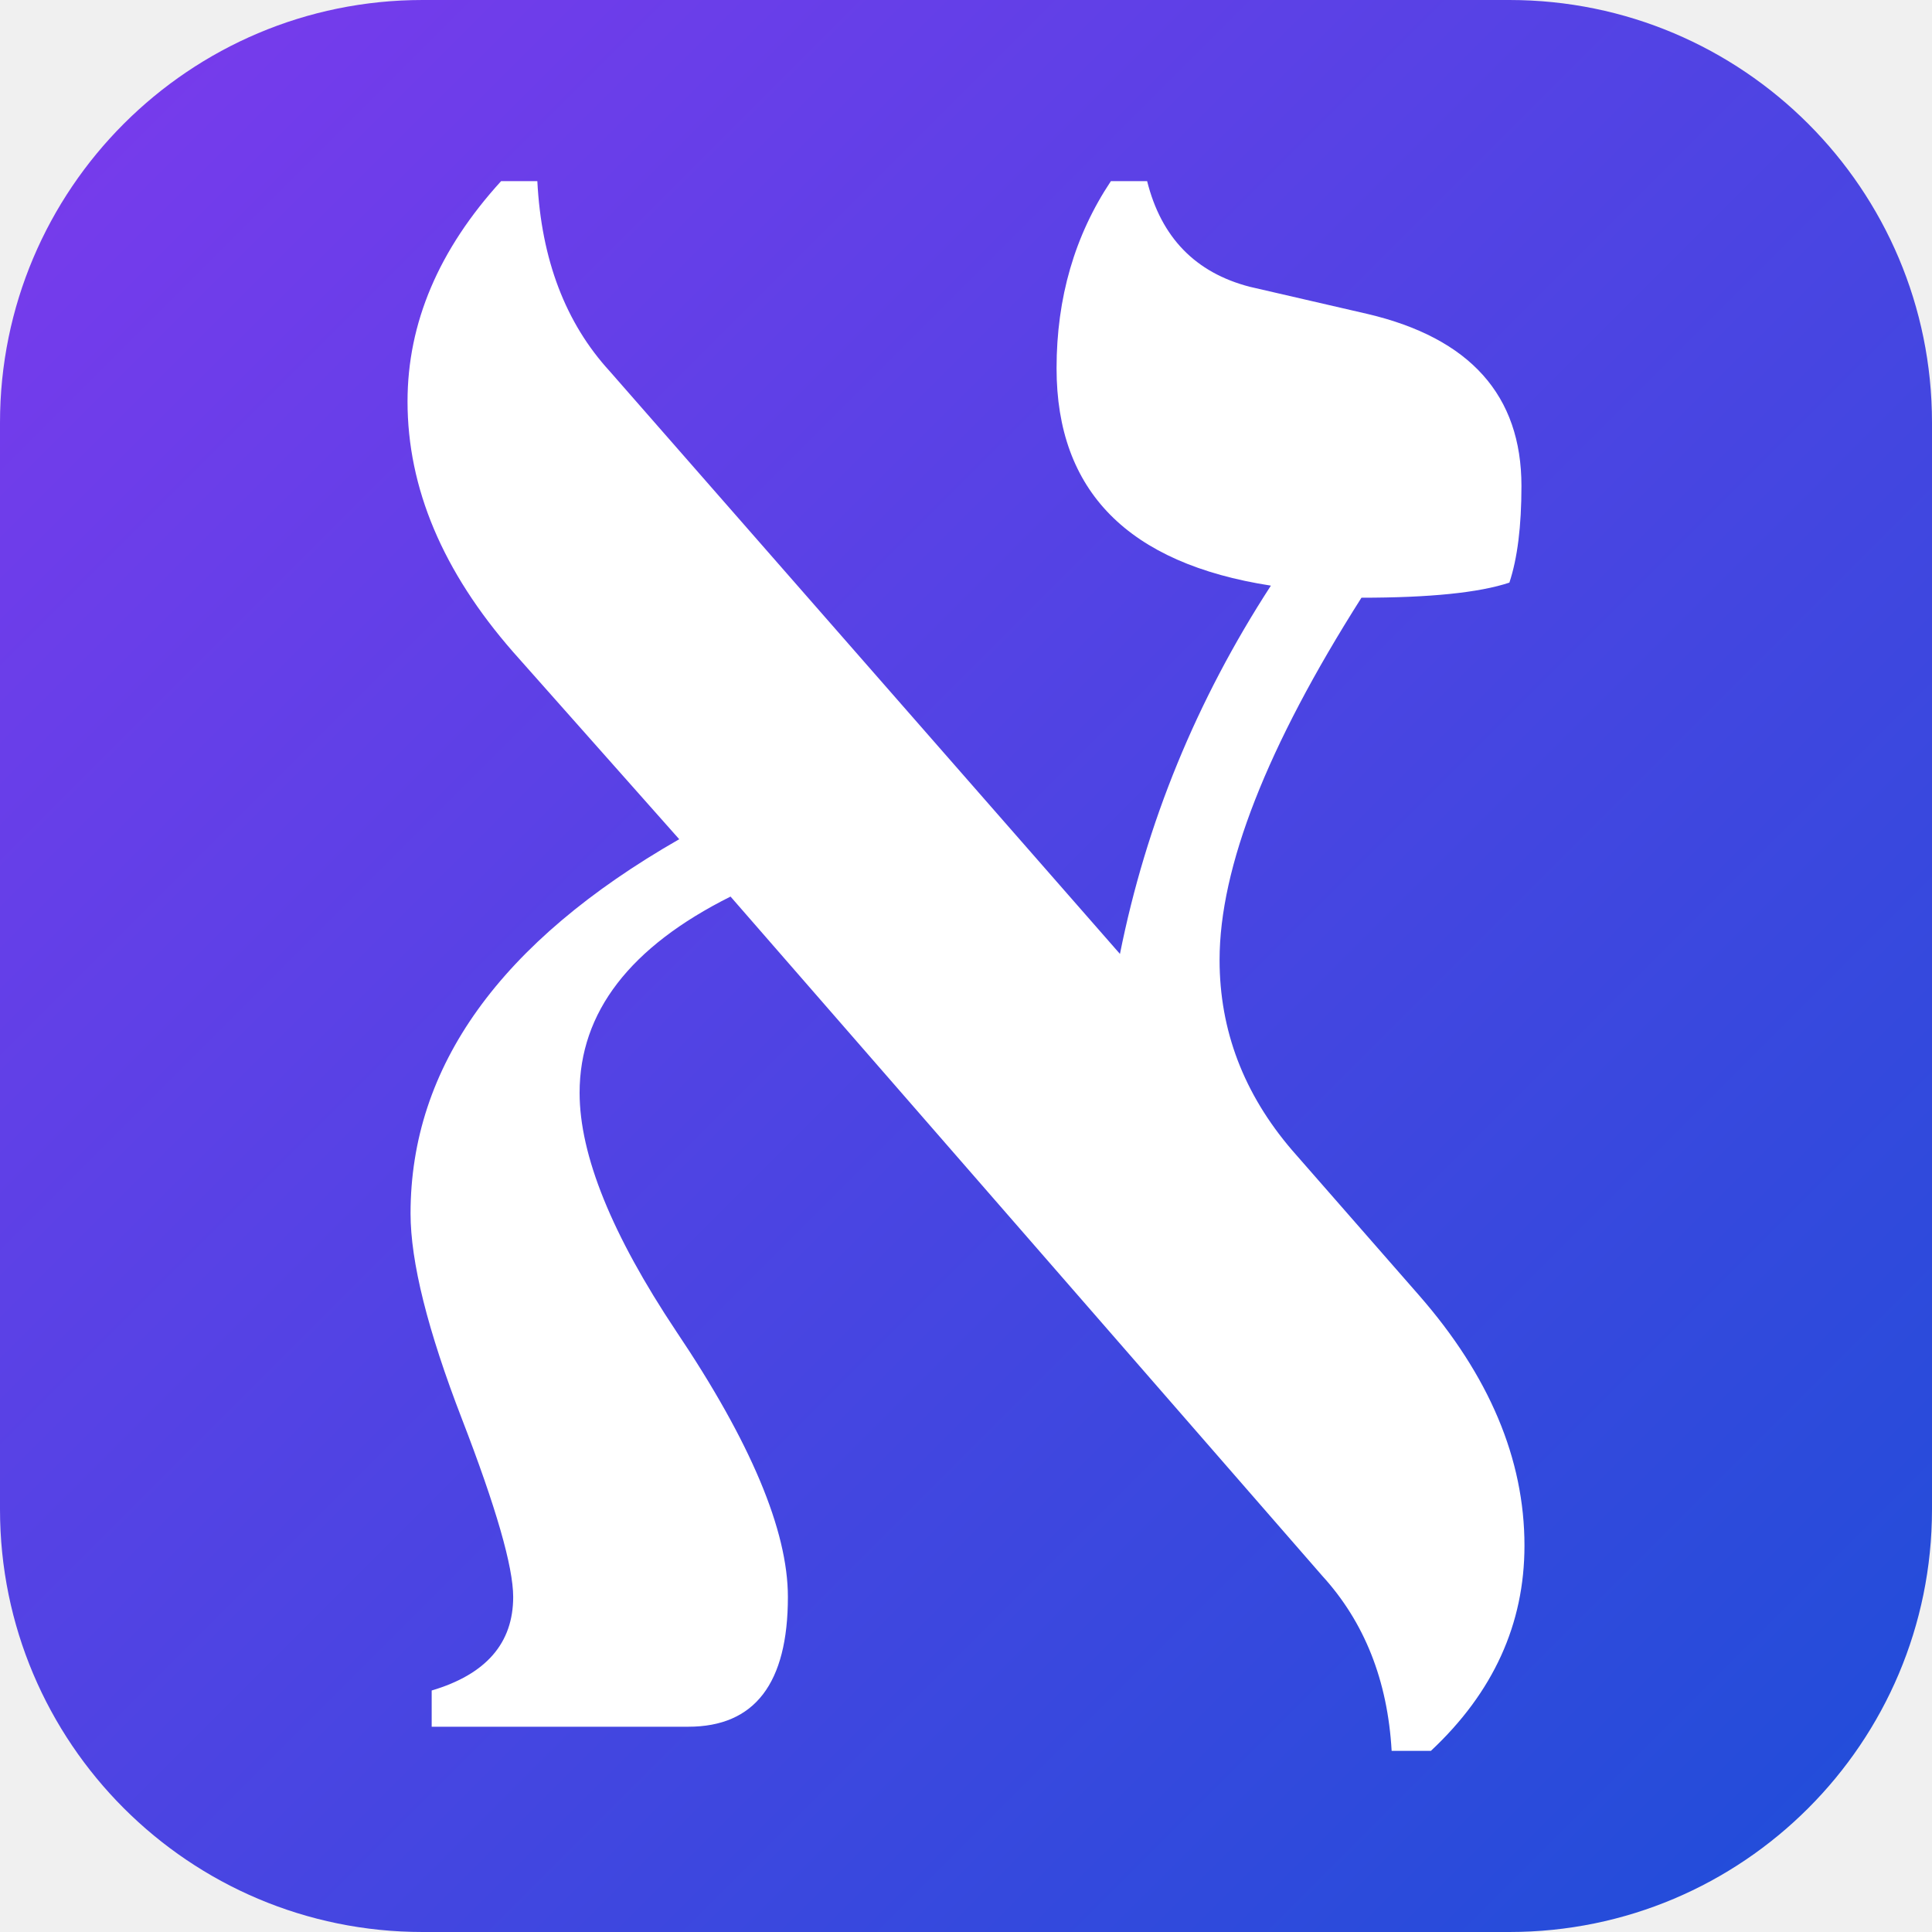
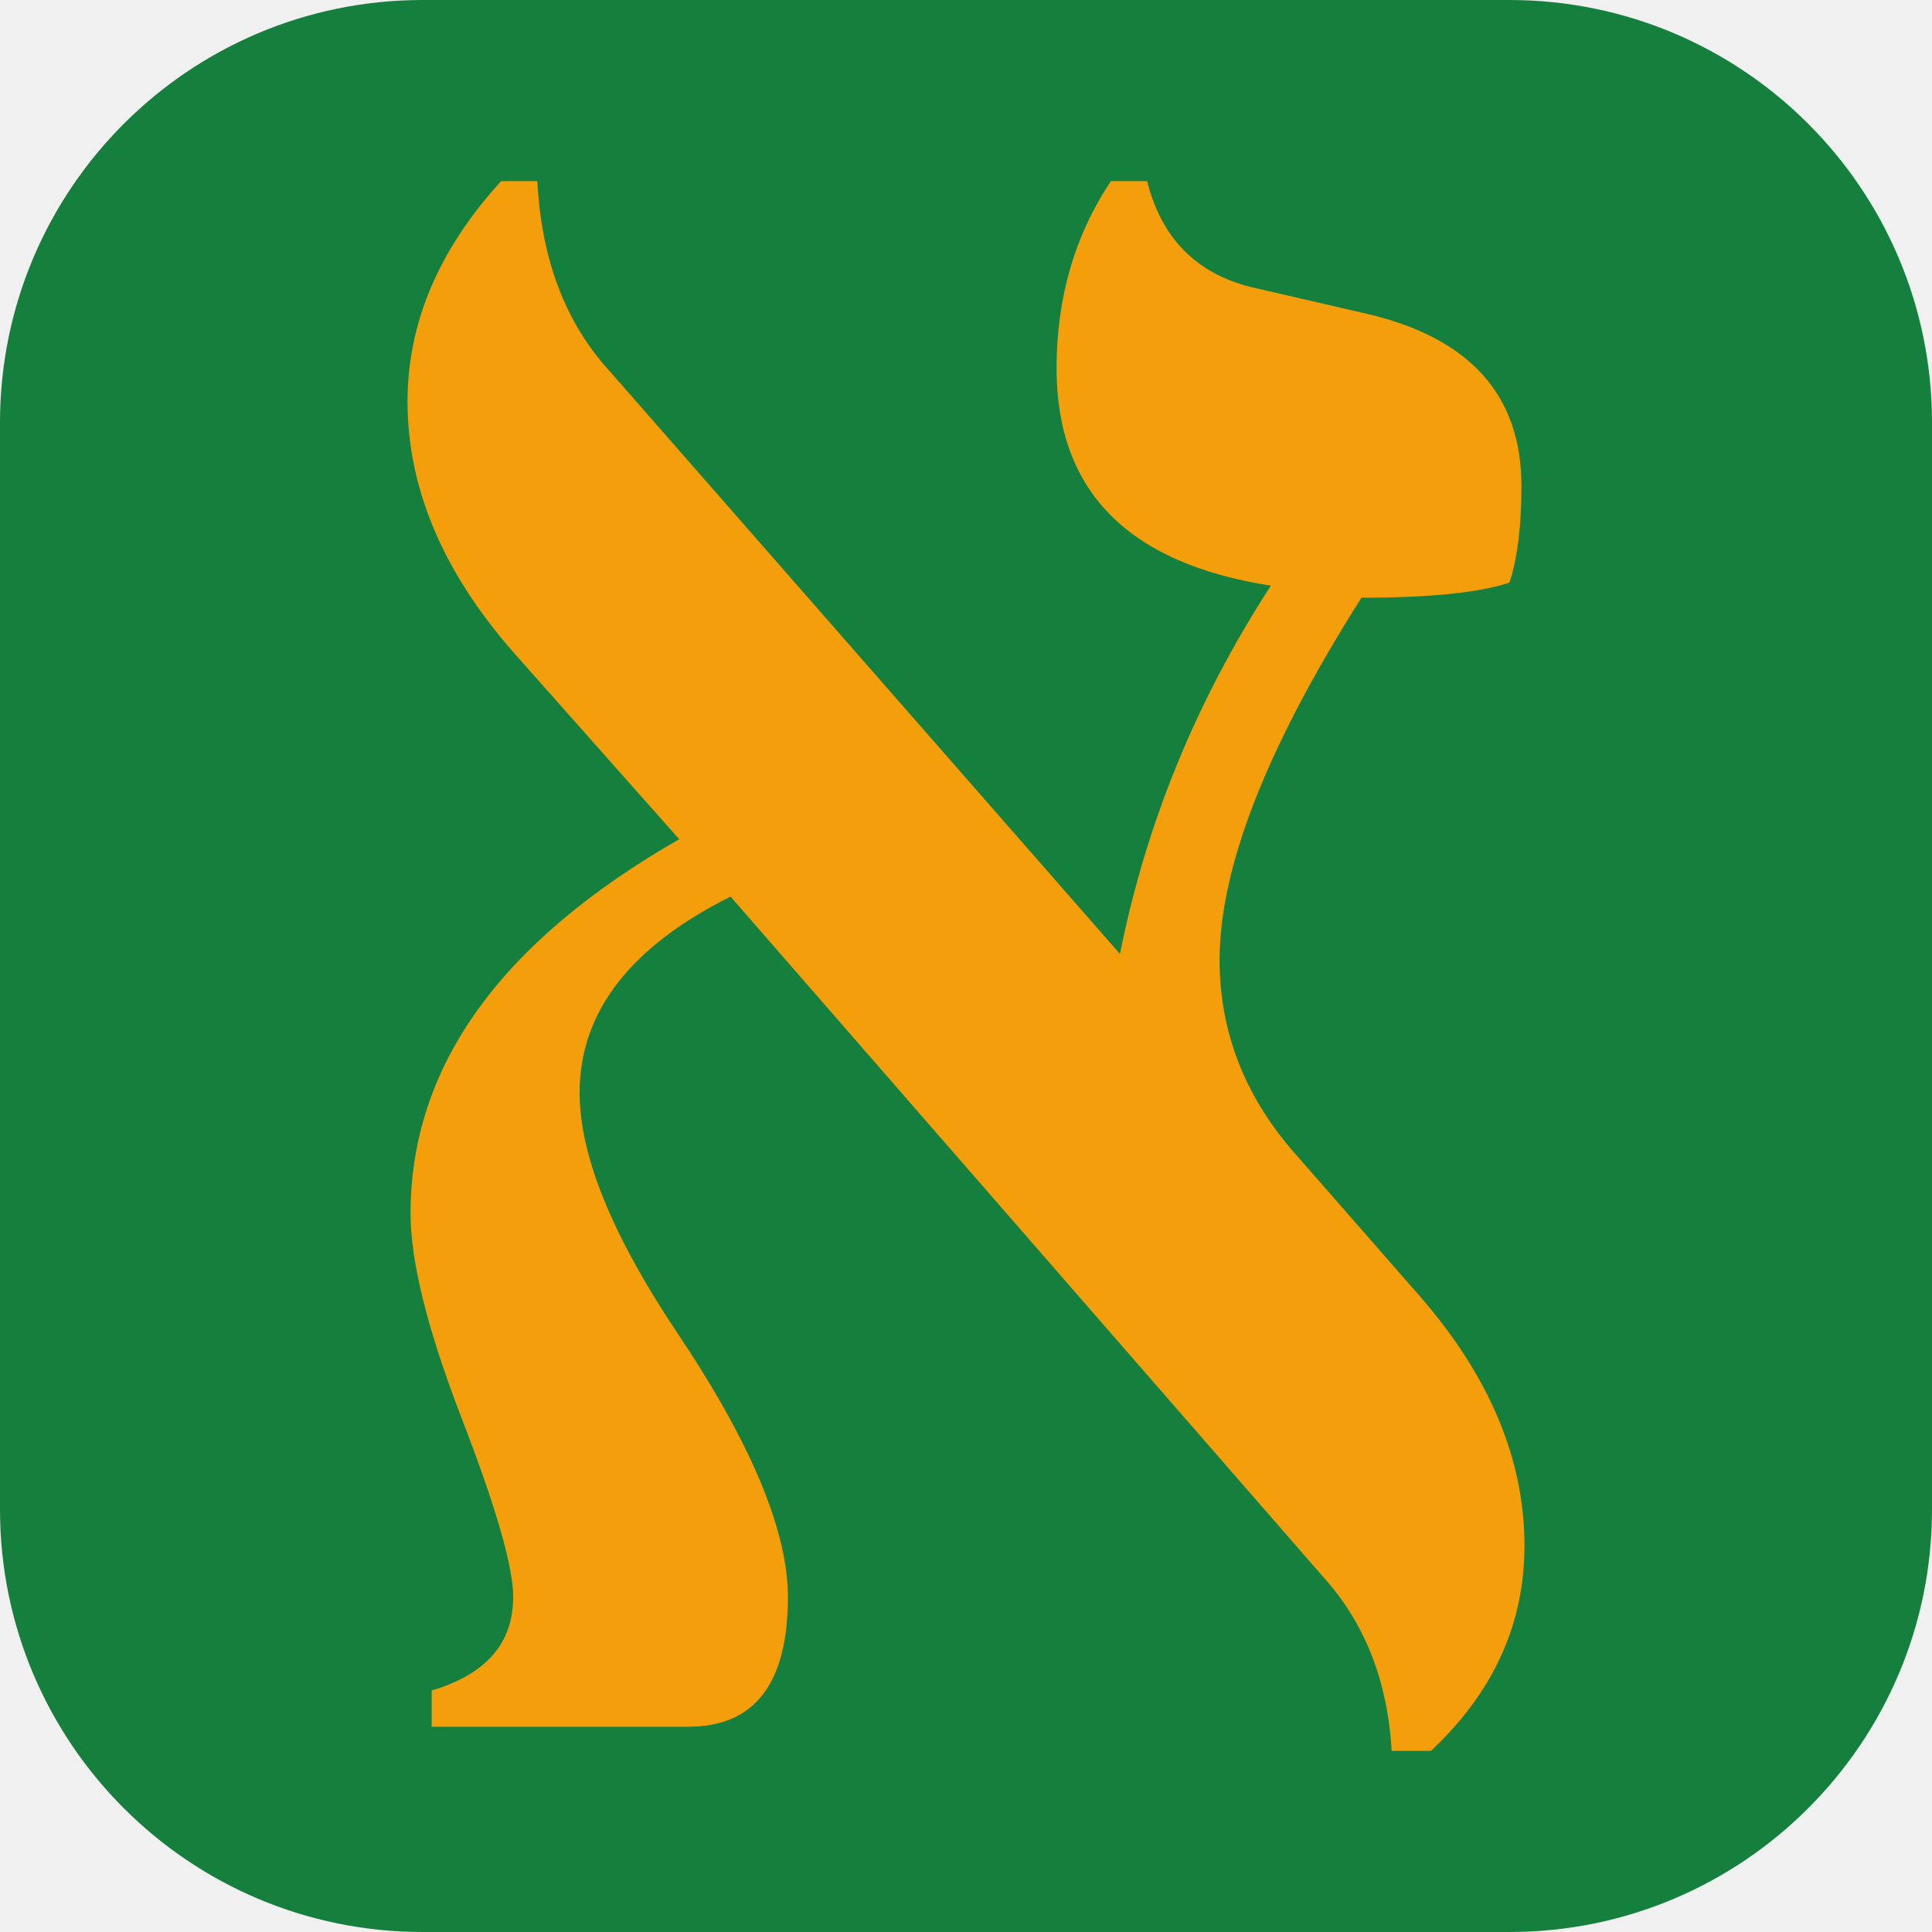
<svg xmlns="http://www.w3.org/2000/svg" viewBox="0 0 64 64">
-   <defs>
-     <linearGradient id="bg" x1="0" y1="0" x2="1" y2="1">
-       <stop offset="0" stop-color="#7C3AED" />
-       <stop offset="1" stop-color="#1D4ED8" />
-     </linearGradient>
-   </defs>
-   <rect width="64" height="64" rx="14" fill="url(#bg)" />
-   <path fill="#fff" d="M47.4 58.0H46.1Q45.9 54.5 43.8 52.2L24.2 29.7Q19.2 32.2 19.2 36.2Q19.2 39.3 22.4 44.1Q26.1 49.6 26.1 52.9Q26.1 57.2 22.8 57.2H14.3V56.0Q17.0 55.2 17.0 52.9Q17.0 51.4 15.3 47.0Q13.6 42.6 13.6 40.2Q13.6 32.9 22.5 27.8L17.0 21.6Q13.5 17.6 13.5 13.3Q13.5 9.4 16.6 6.0H17.8Q18.0 9.9 20.2 12.3L37.1 31.6Q38.4 25.1 42.1 19.4Q35.0 18.3 35.0 12.2Q35.0 8.7 36.8 6.0H38.0Q38.7 8.8 41.4 9.5L45.3 10.4Q50.4 11.6 50.4 16.1Q50.4 18.1 50.0 19.3Q48.5 19.8 45.1 19.8Q40.4 27.2 40.4 31.8Q40.4 35.3 42.8 38.1L47.0 42.9Q50.5 46.9 50.5 51.2Q50.5 55.1 47.4 58.0Z" />
+   <rect width="64" height="64" rx="14" fill="#15803D" />
+   <path fill="#F59E0B" d="M47.4 58.0H46.1Q45.9 54.5 43.8 52.2L24.2 29.7Q19.2 32.2 19.2 36.2Q19.2 39.3 22.4 44.1Q26.1 49.6 26.1 52.9Q26.1 57.2 22.8 57.2H14.3V56.0Q17.0 55.2 17.0 52.9Q17.0 51.4 15.3 47.0Q13.6 42.6 13.6 40.2Q13.6 32.9 22.5 27.8L17.0 21.6Q13.5 17.6 13.5 13.3Q13.5 9.4 16.6 6.0H17.8Q18.0 9.9 20.2 12.3L37.1 31.6Q38.4 25.1 42.1 19.4Q35.0 18.3 35.0 12.2Q35.0 8.7 36.8 6.0H38.0Q38.7 8.8 41.4 9.5L45.3 10.4Q50.4 11.6 50.4 16.1Q50.4 18.1 50.0 19.3Q48.5 19.8 45.1 19.8Q40.4 27.2 40.4 31.8Q40.4 35.3 42.8 38.1L47.0 42.9Q50.5 46.9 50.5 51.2Q50.5 55.1 47.4 58.0Z" />
</svg>
